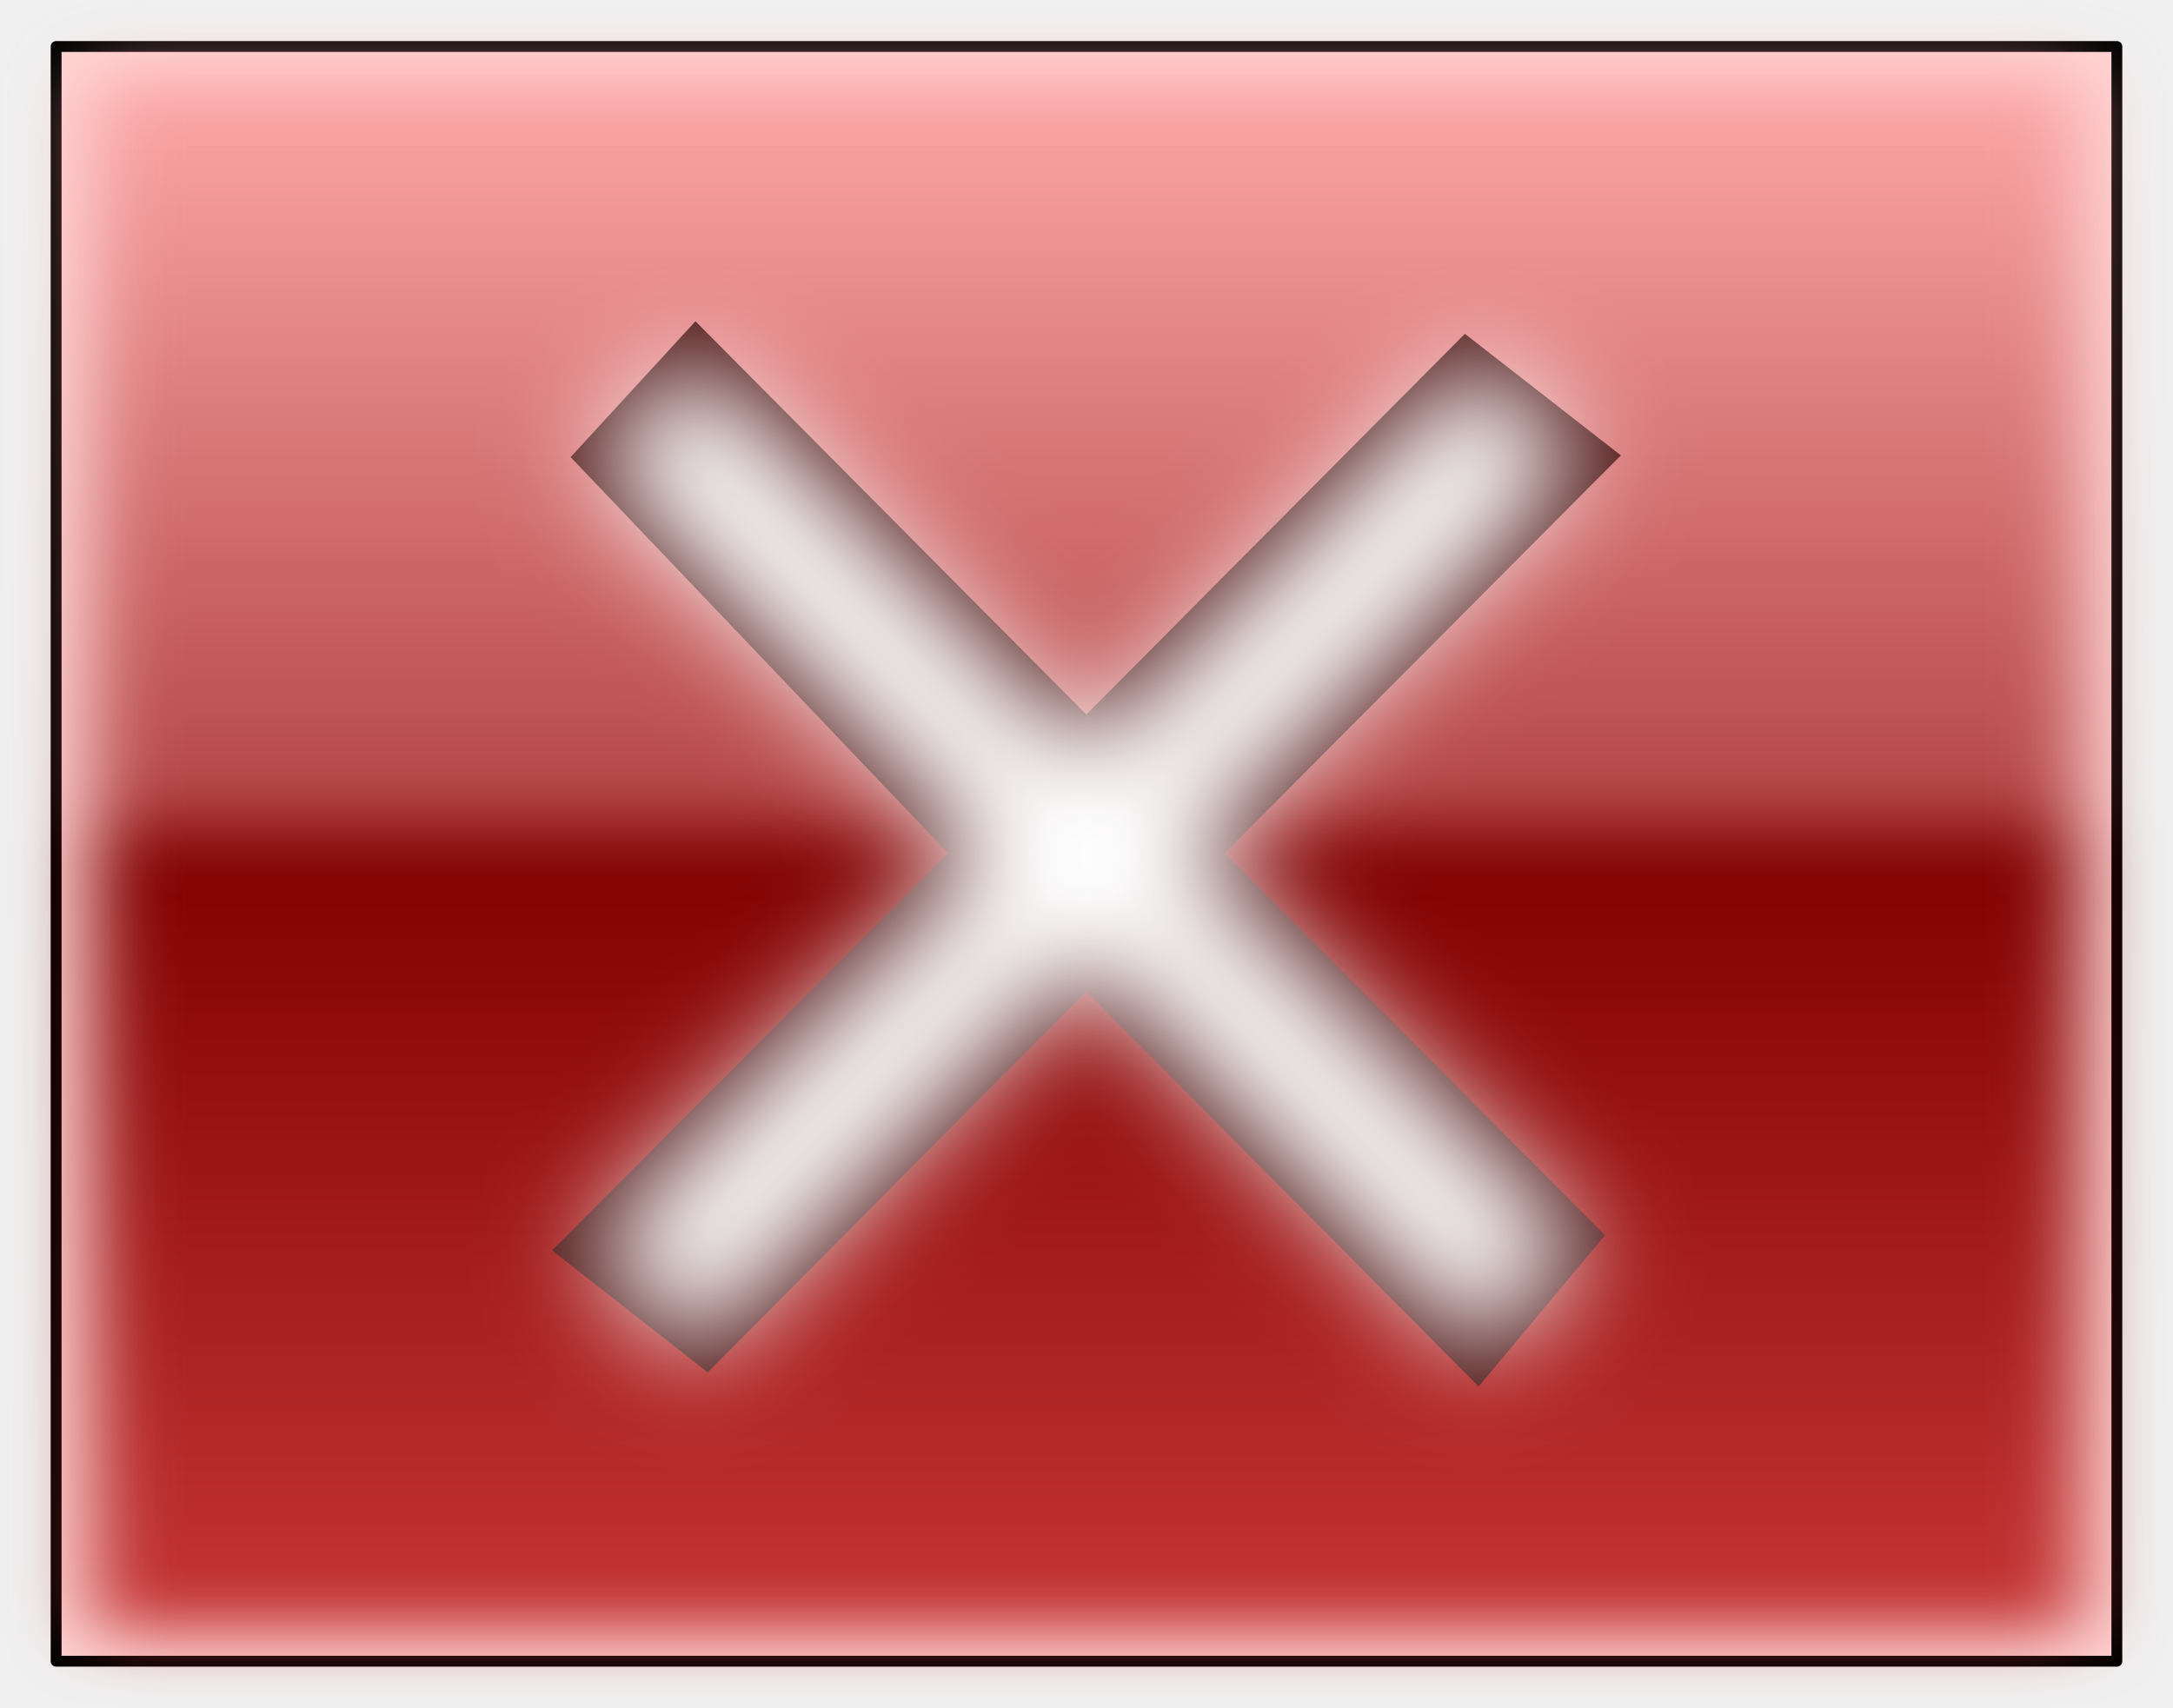
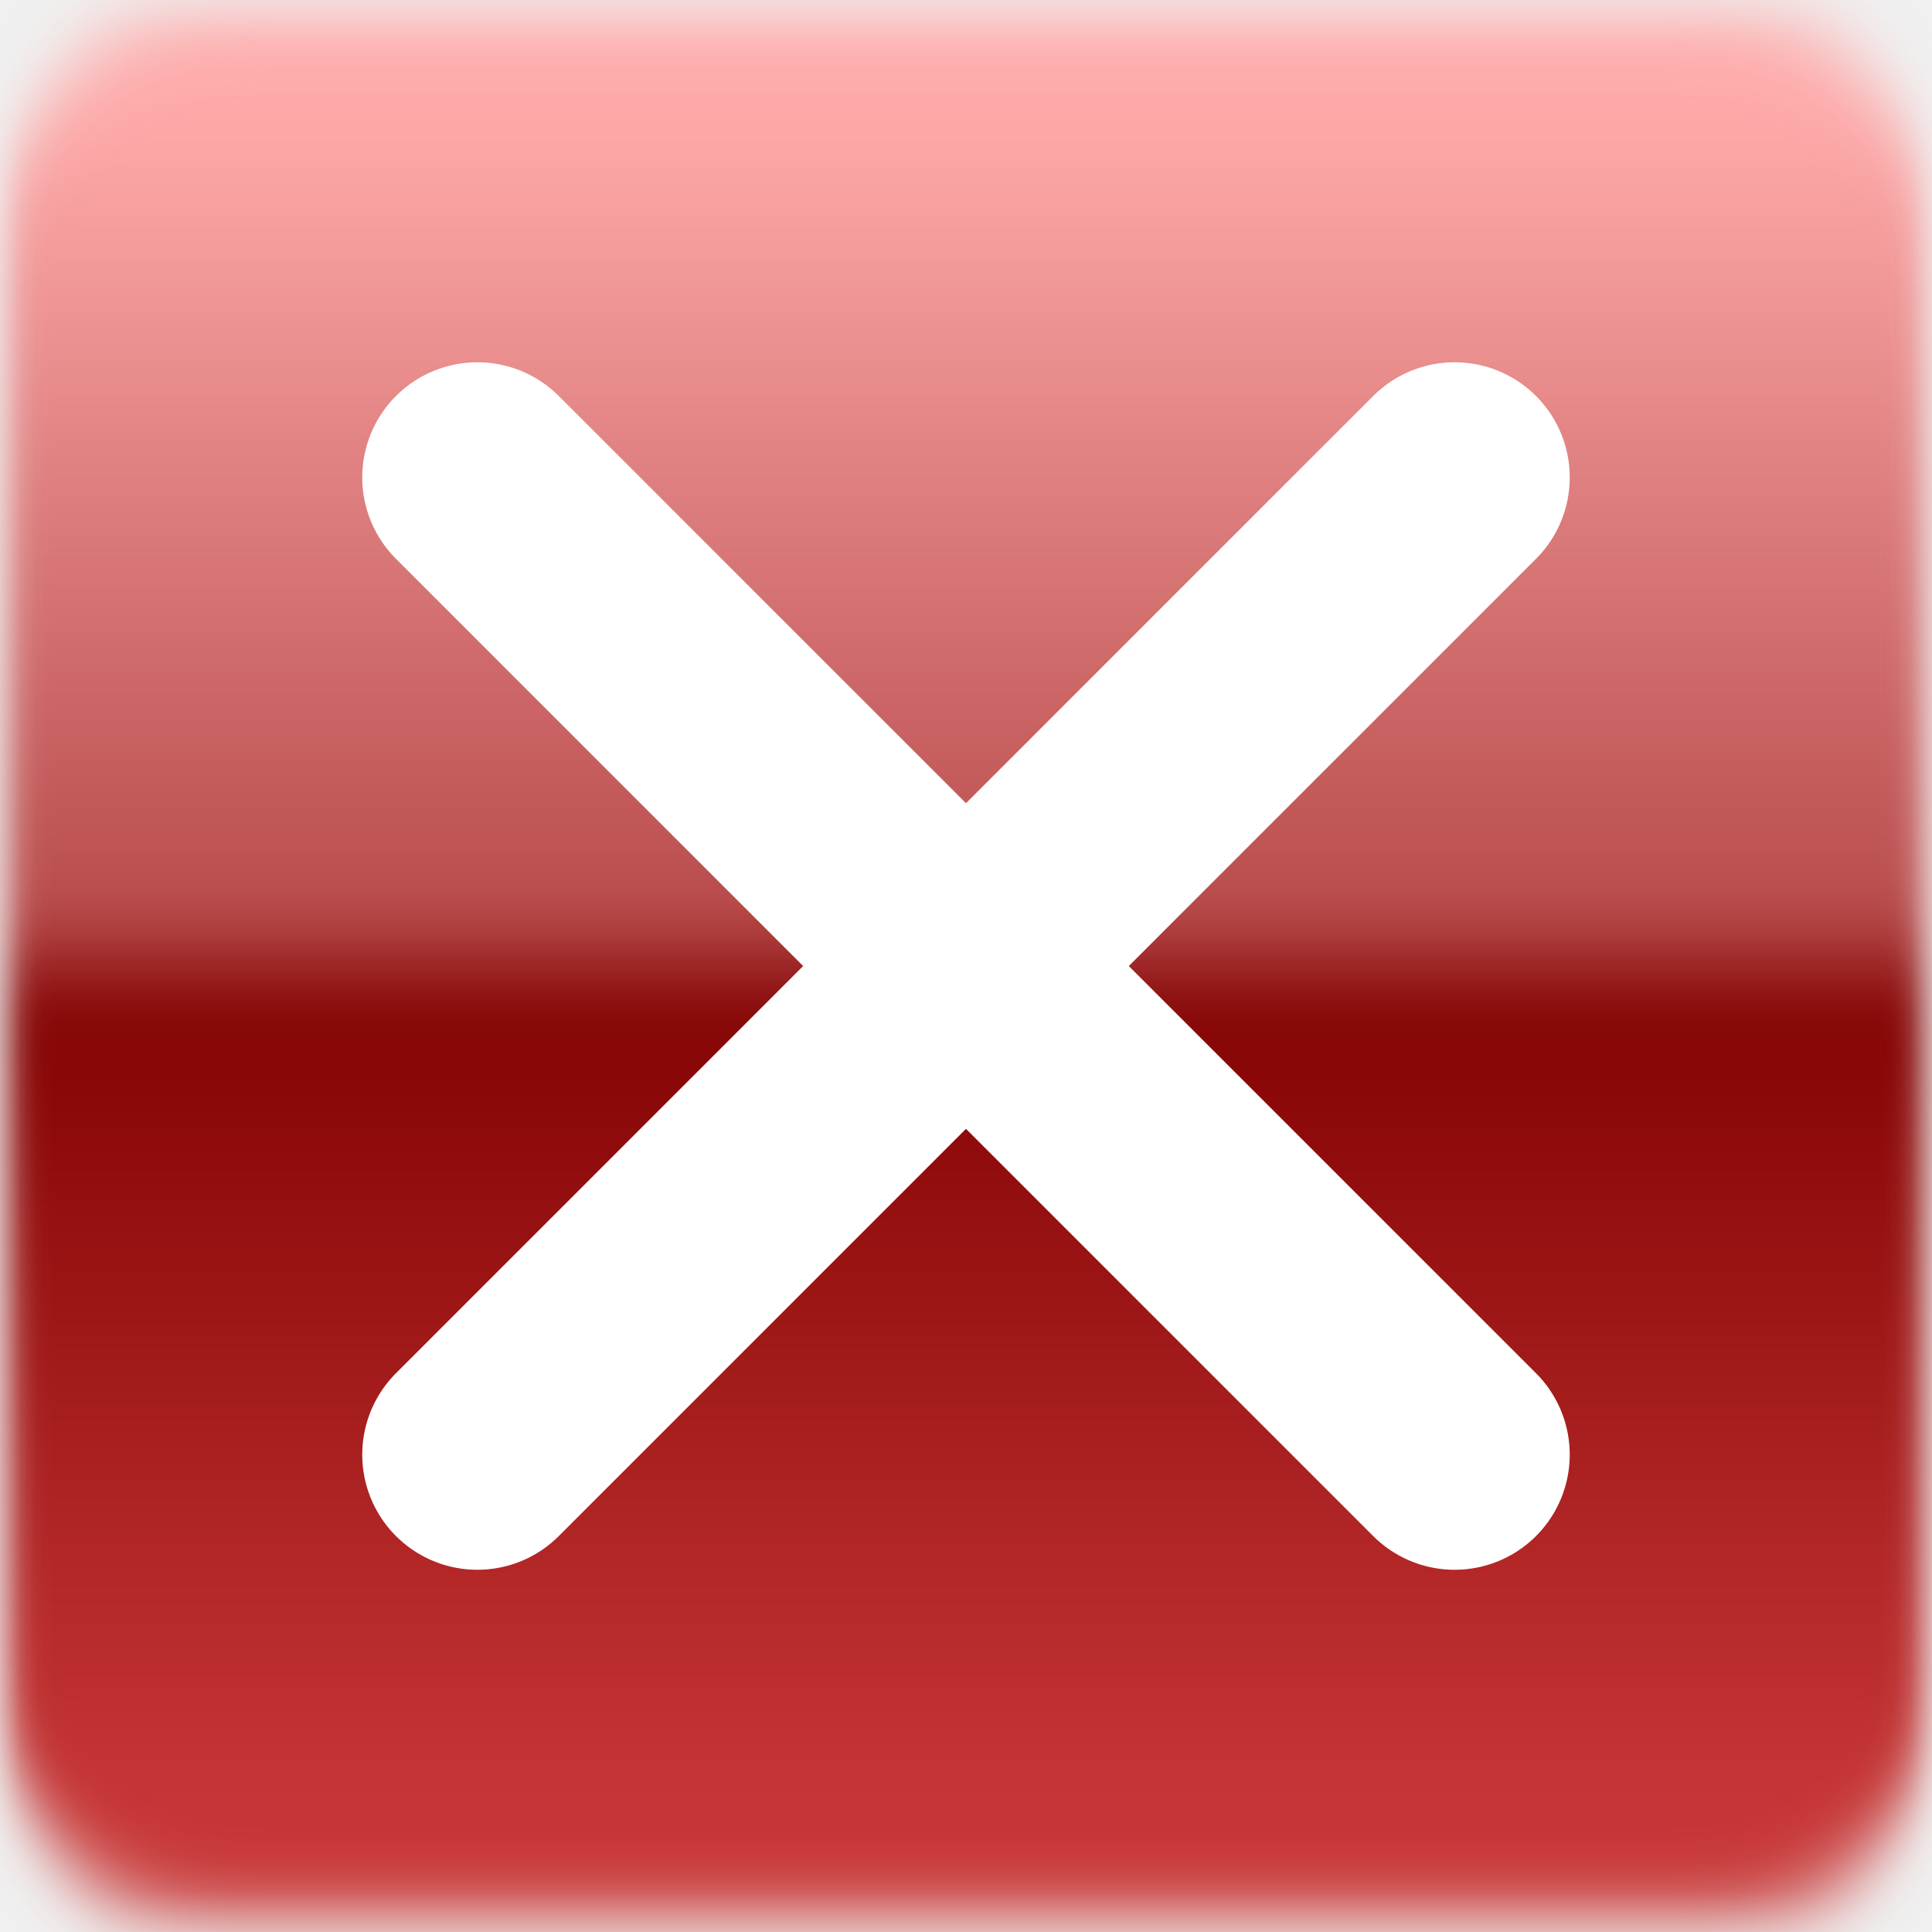
- <svg xmlns="http://www.w3.org/2000/svg" xmlns:xlink="http://www.w3.org/1999/xlink" width="25.451" height="20" id="svg2" version="1.0">
+ <svg xmlns="http://www.w3.org/2000/svg" xmlns:xlink="http://www.w3.org/1999/xlink" version="1.0" id="svg2" height="16" width="16">
  <defs id="defs4">
    <linearGradient id="linearGradient4761">
-       <stop id="stop4763" offset="0" style="stop-color:#ffaaaa;stop-opacity:1" />
-       <stop style="stop-color:#b44646;stop-opacity:1;" offset="0.472" id="stop4765" />
-       <stop id="stop4767" offset="0.491" style="stop-color:#800000;stop-opacity:1" />
-       <stop id="stop4769" offset="1" style="stop-color:#c83737;stop-opacity:1" />
+       <stop style="stop-color:#ffaaaa;stop-opacity:1" offset="0" id="stop4763" />
+       <stop id="stop4765" offset="0.5" style="stop-color:#b44646;stop-opacity:1;" />
+       <stop style="stop-color:#800000;stop-opacity:1" offset="0.5" id="stop4767" />
+       <stop style="stop-color:#c83737;stop-opacity:1" offset="1" id="stop4769" />
    </linearGradient>
-     <linearGradient id="linearGradient3155">
-       <stop style="stop-color:#ffaaaa;stop-opacity:1" offset="0" id="stop3157" />
-       <stop id="stop3179" offset="0.451" style="stop-color:#b44646;stop-opacity:1;" />
-       <stop style="stop-color:#800000;stop-opacity:1" offset="0.491" id="stop3181" />
-       <stop style="stop-color:#aa0000;stop-opacity:1" offset="1" id="stop3159" />
-     </linearGradient>
-     <linearGradient xlink:href="#linearGradient3155" id="linearGradient3161" x1="252.895" y1="394.608" x2="252.895" y2="564.442" gradientUnits="userSpaceOnUse" gradientTransform="matrix(0.9081348,0,0,1.0014,18.06357,-0.6709009)" />
+     <filter color-interpolation-filters="sRGB" height="1.249" y="-0.124" width="1.248" x="-0.124" id="filter4845">
+       <feGaussianBlur id="feGaussianBlur4847" stdDeviation="5.779" />
+     </filter>
+     <linearGradient xlink:href="#linearGradient4761" id="linearGradient3777" gradientUnits="userSpaceOnUse" gradientTransform="matrix(0.9081348,0,0,1.0014,18.06357,-0.6709009)" x1="259.088" y1="405.595" x2="259.088" y2="535.597" />
    <filter id="filter4755" color-interpolation-filters="sRGB">
      <feGaussianBlur stdDeviation="3.332" id="feGaussianBlur4757" />
    </filter>
-     <linearGradient xlink:href="#linearGradient4761" id="linearGradient4759" gradientUnits="userSpaceOnUse" gradientTransform="matrix(0.9081348,0,0,1.0014,18.06357,-0.6709009)" x1="252.895" y1="394.608" x2="252.895" y2="564.442" />
-     <filter id="filter4845" x="-0.124" width="1.248" y="-0.124" height="1.249" color-interpolation-filters="sRGB">
-       <feGaussianBlur stdDeviation="5.779" id="feGaussianBlur4847" />
-     </filter>
-     <linearGradient xlink:href="#linearGradient4761" id="linearGradient3777" gradientUnits="userSpaceOnUse" gradientTransform="matrix(0.9081348,0,0,1.0014,18.06357,-0.6709009)" x1="252.895" y1="394.608" x2="252.895" y2="564.442" />
  </defs>
-   <g id="layer1" transform="translate(-292.9726,-471.7913)">
-     <g id="g3771" transform="translate(101,-75)">
-       <rect style="fill:#ffd5d5;fill-opacity:1;stroke:#000000;stroke-width:0.127;stroke-linecap:round;stroke-linejoin:round;stroke-miterlimit:4;stroke-opacity:1;stroke-dasharray:none" id="rect4733" width="24.136" height="18.912" x="192.63" y="547.336" ry="0" />
-       <rect transform="matrix(0.1357624,0,0,0.1100116,166.2076,504.0853)" ry="0" y="396.193" x="197.777" height="165.804" width="171.475" id="rect2383" style="fill:url(#linearGradient3777);fill-opacity:1;stroke:none;filter:url(#filter4755)" />
-       <path id="path4771" d="m 198.656,552.145 4.42,4.637 -4.637,4.655 1.823,1.428 4.434,-4.462 4.595,4.627 1.48,-1.771 -4.455,-4.476 4.641,-4.658 -1.827,-1.424 -4.434,4.459 -4.578,-4.606 -1.463,1.592 z" style="fill:#501616;fill-opacity:1;fill-rule:evenodd;stroke:none" />
-       <path transform="matrix(0.1119899,0,0,0.1119899,170.4736,503.3164)" id="path4791" d="m 263.277,426.685 c -3.109,3.265 -10.377,5.778 -8.531,11.25 10.797,11.25 22.127,22.222 33.085,33.474 6.128,4.029 6.918,8.053 0.37,12.098 -11.716,11.734 -23.795,23.264 -34.954,35.647 4.052,3.573 6.982,8.436 12.094,10.688 13.396,-13.569 26.876,-27.051 40.344,-40.625 13.631,13.681 26.962,27.406 40.812,40.875 3.817,-4.005 9.159,-6.458 11.375,-11.75 -13.536,-13.589 -27.062,-27.188 -40.594,-40.781 13.562,-13.856 27.84,-27.03 40.688,-41.562 -3.921,-3.659 -6.871,-8.445 -12.031,-10.625 -13.367,13.593 -26.897,27.037 -40.312,40.562 -13.6,-13.689 -27.075,-27.524 -40.938,-41.031 -0.469,0.594 -0.938,1.188 -1.406,1.781 z" style="fill:#ffffff;fill-opacity:1;fill-rule:evenodd;stroke:none;filter:url(#filter4845)" />
-     </g>
+   <g transform="translate(-292.9726,-471.7913)" id="layer1">
+     <rect rx="37.049" style="fill:url(#linearGradient3777);fill-opacity:1;stroke:none;filter:url(#filter4755)" id="rect2383" width="296.392" height="148.782" x="197.777" y="396.193" ry="18.598" transform="matrix(0.05398256,0,0,0.1075397,282.2961,429.1848)" />
+     <path id="path3338" d="m 305.019,475.745 -8.093,8.093" style="fill:#ff00ff;fill-rule:evenodd;stroke:#ffffff;stroke-width:1.907;stroke-linecap:round;stroke-linejoin:miter;stroke-miterlimit:1;stroke-dasharray:none;stroke-opacity:1" />
+     <path id="path3338-4" d="m 305.019,483.838 -8.093,-8.093" style="fill:#ffffff;fill-rule:evenodd;stroke:#ffffff;stroke-width:1.907;stroke-linecap:round;stroke-linejoin:miter;stroke-miterlimit:1;stroke-dasharray:none;stroke-opacity:1" />
  </g>
</svg>
